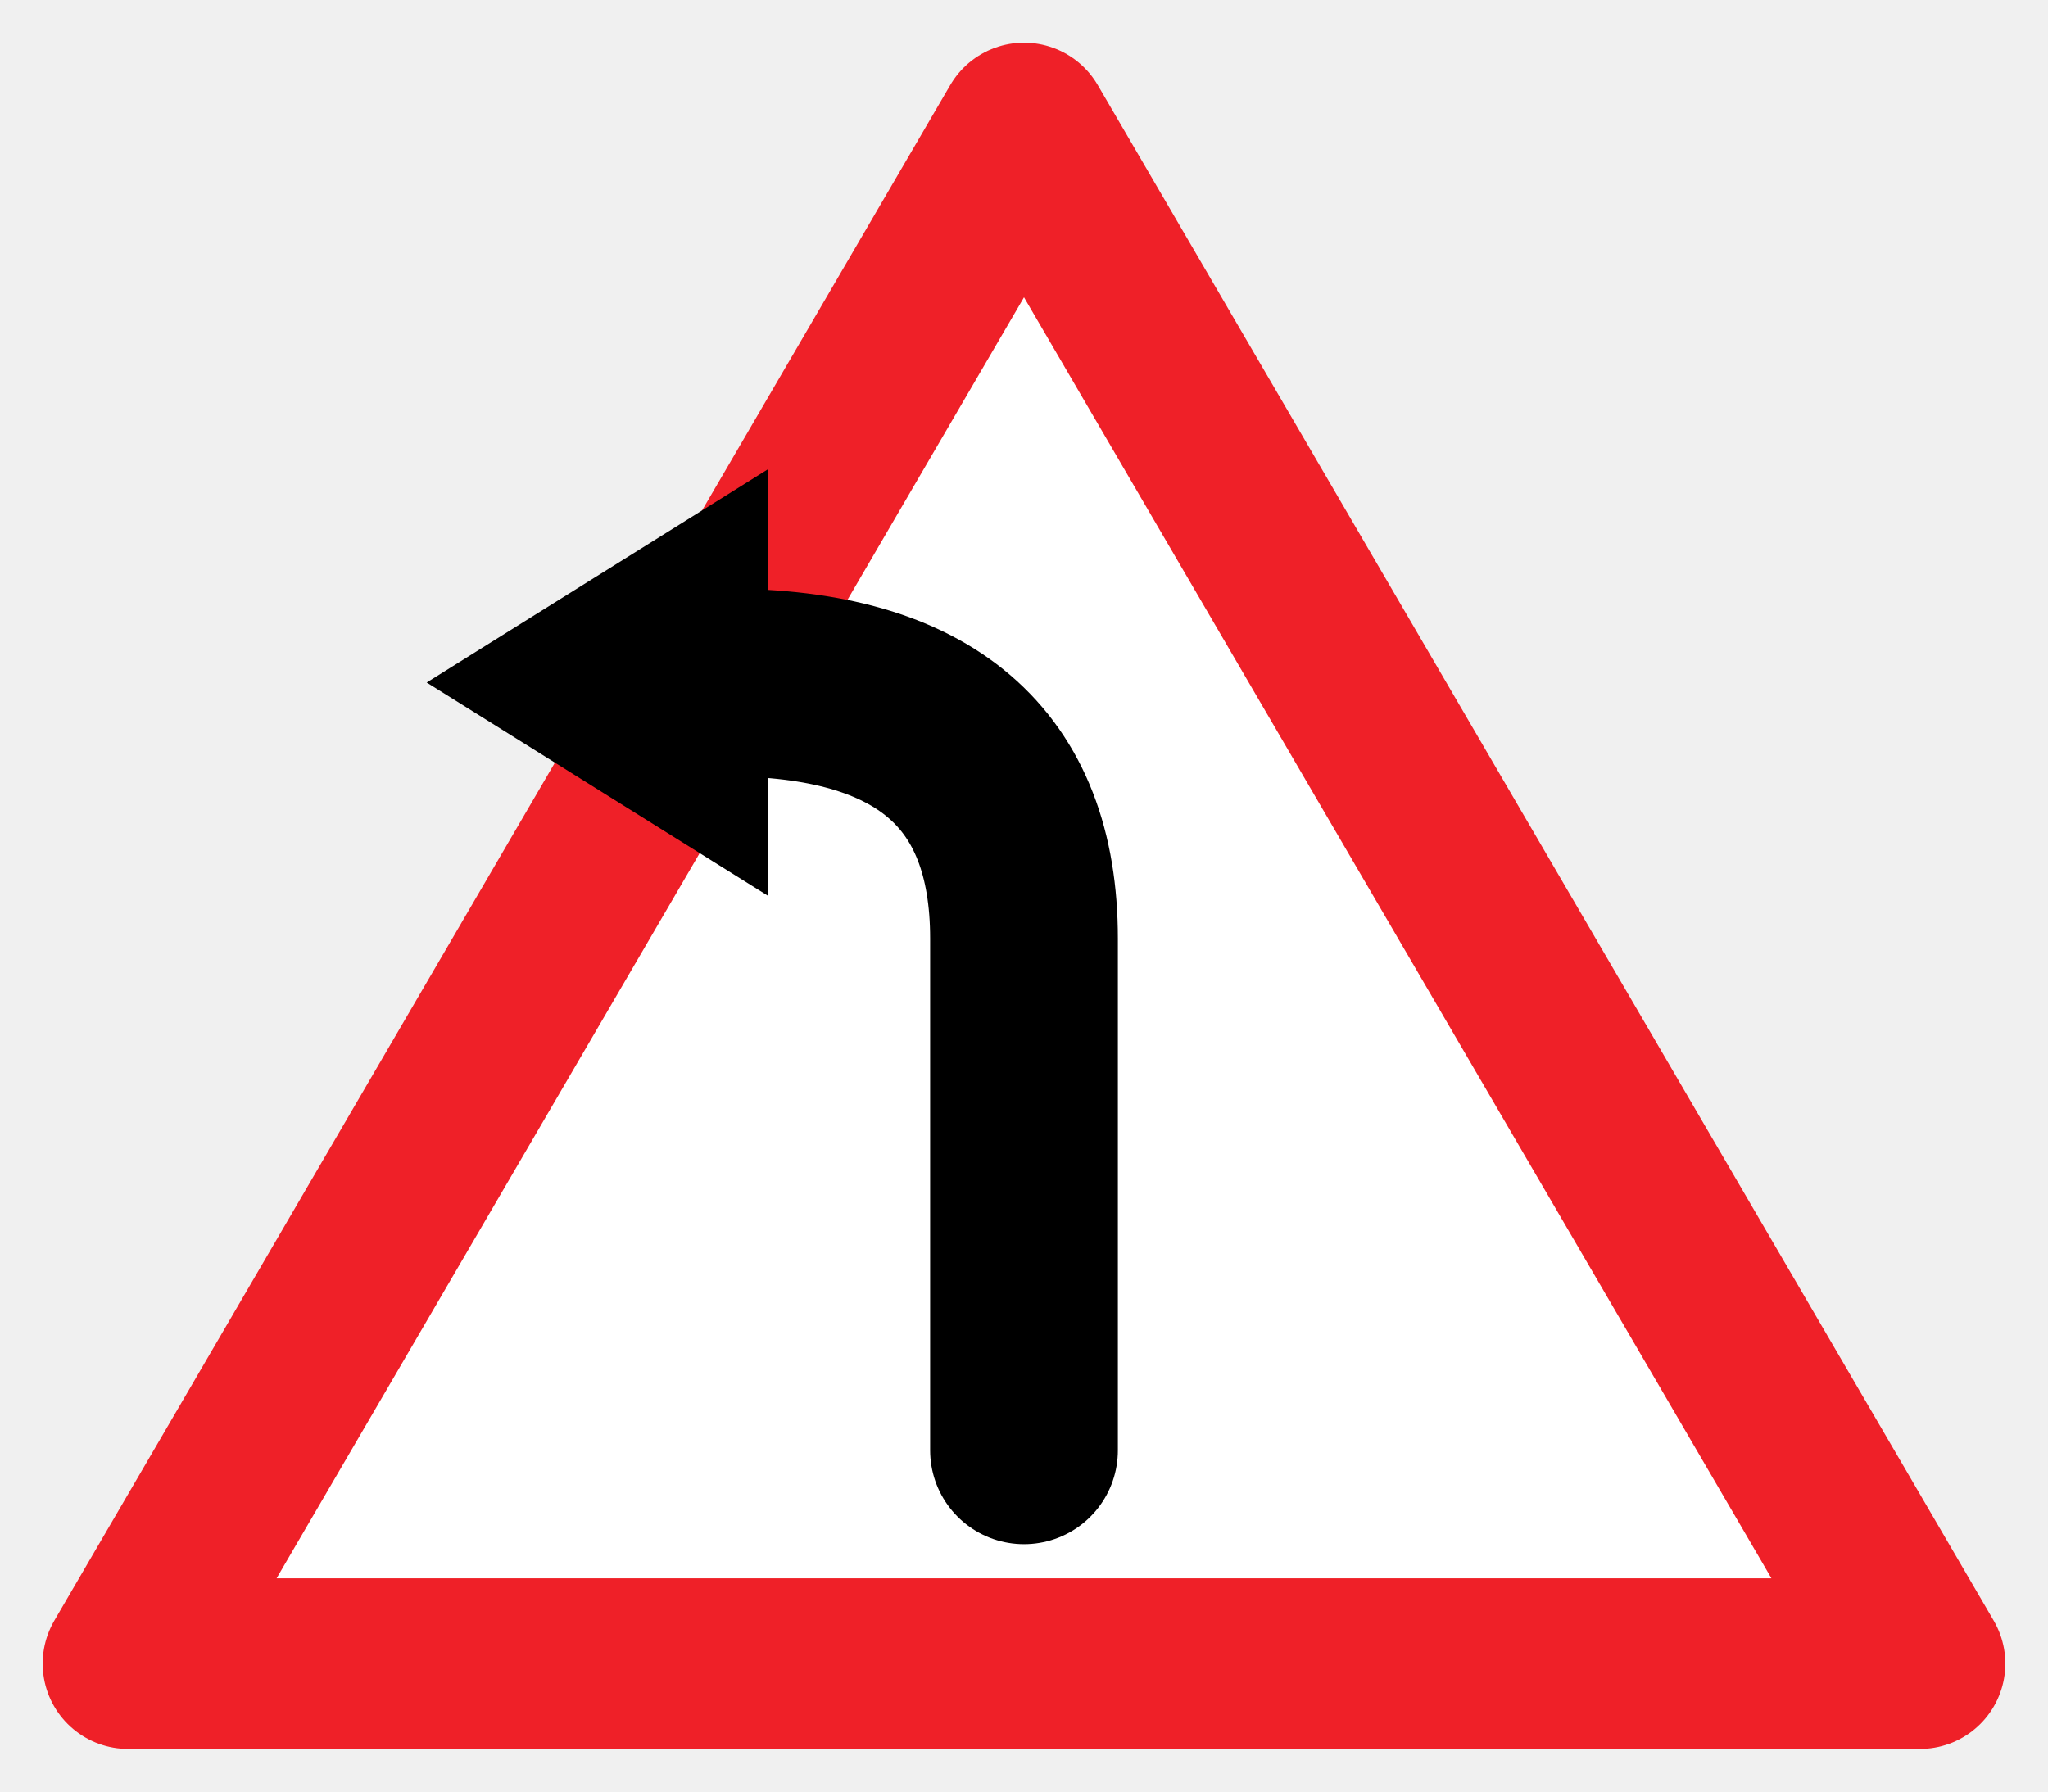
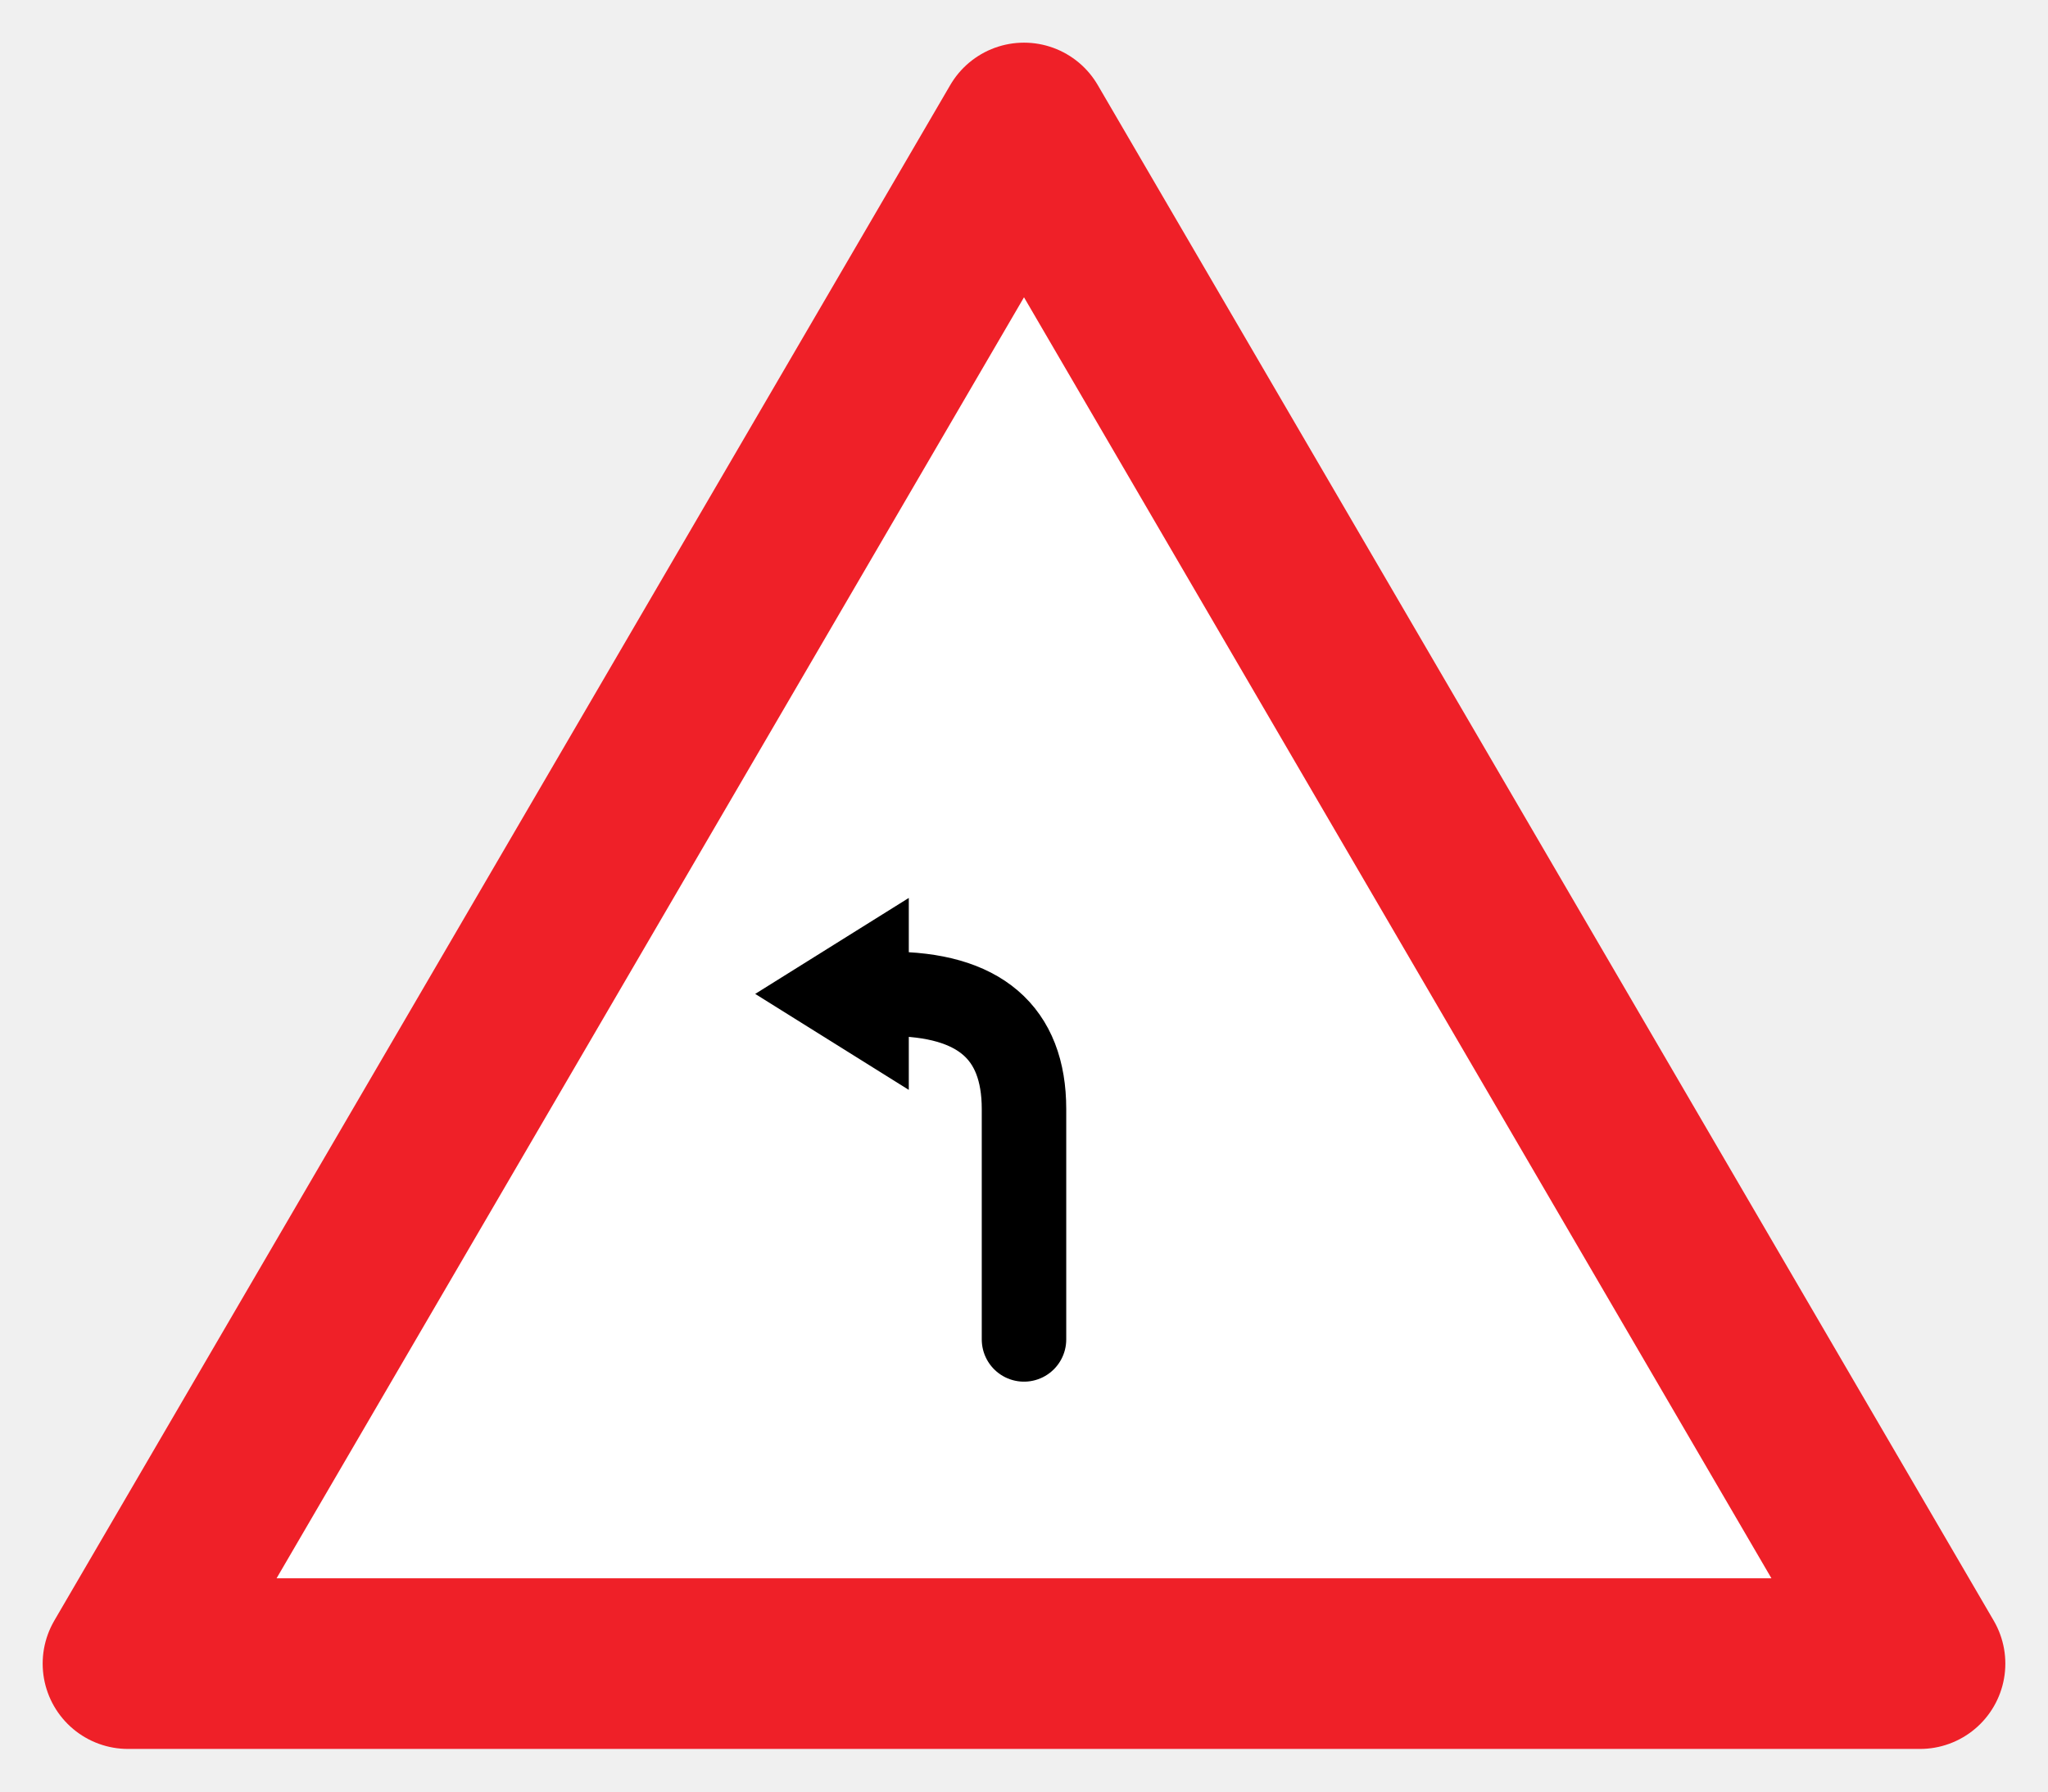
<svg xmlns="http://www.w3.org/2000/svg" viewBox="0 0 240 210">
  <path d="M 120,15 L 225,195 H 15 Z" fill="#fff" stroke="#ef2028" stroke-width="20" stroke-linejoin="round" />
-   <path d="M 120,170 L 120,110 Q 120,80 85,80" fill="none" stroke="#000" stroke-width="22" stroke-linecap="round" />
-   <polygon points="90,55 50,80 90,105" fill="#000" />
+   <g transform="translate(120, 130) scale(0.45) translate(-120, -110)">
+     <path d="M 120,170 L 120,110 Q 120,80 85,80" fill="none" stroke="#000" stroke-width="22" stroke-linecap="round" />
+     <polygon points="90,55 50,80 90,105" fill="#000" />
+   </g>
</svg>
